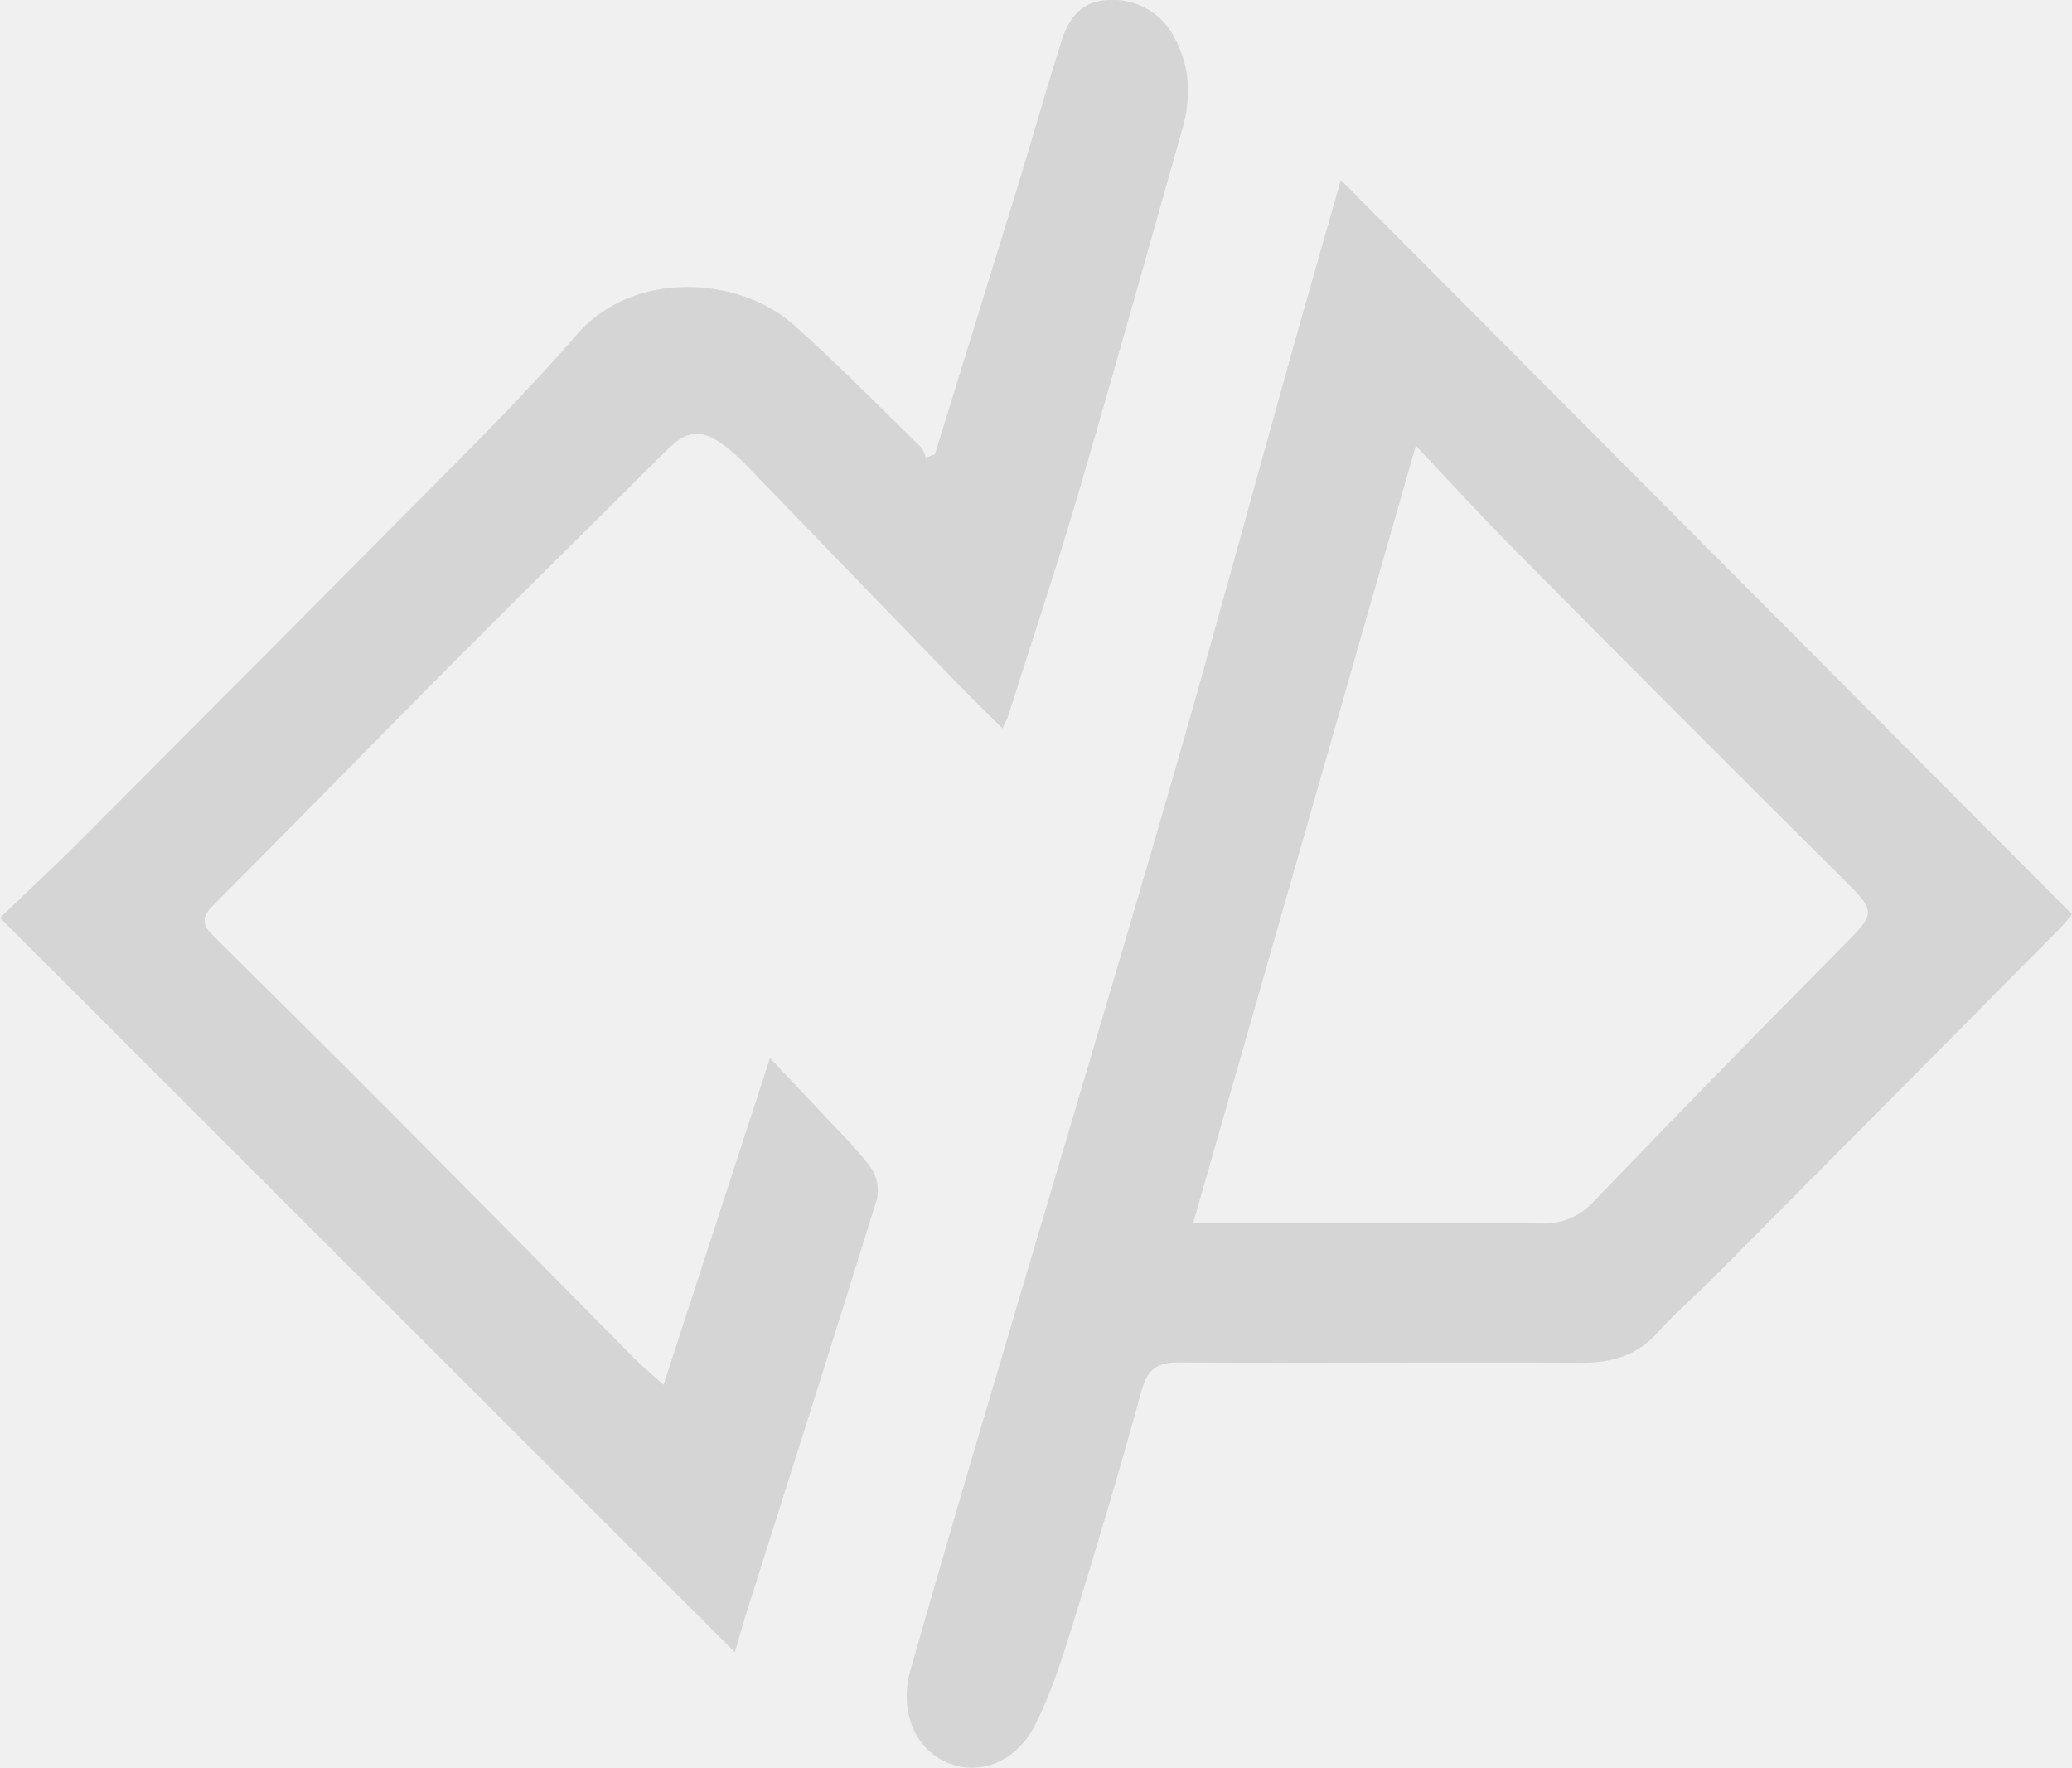
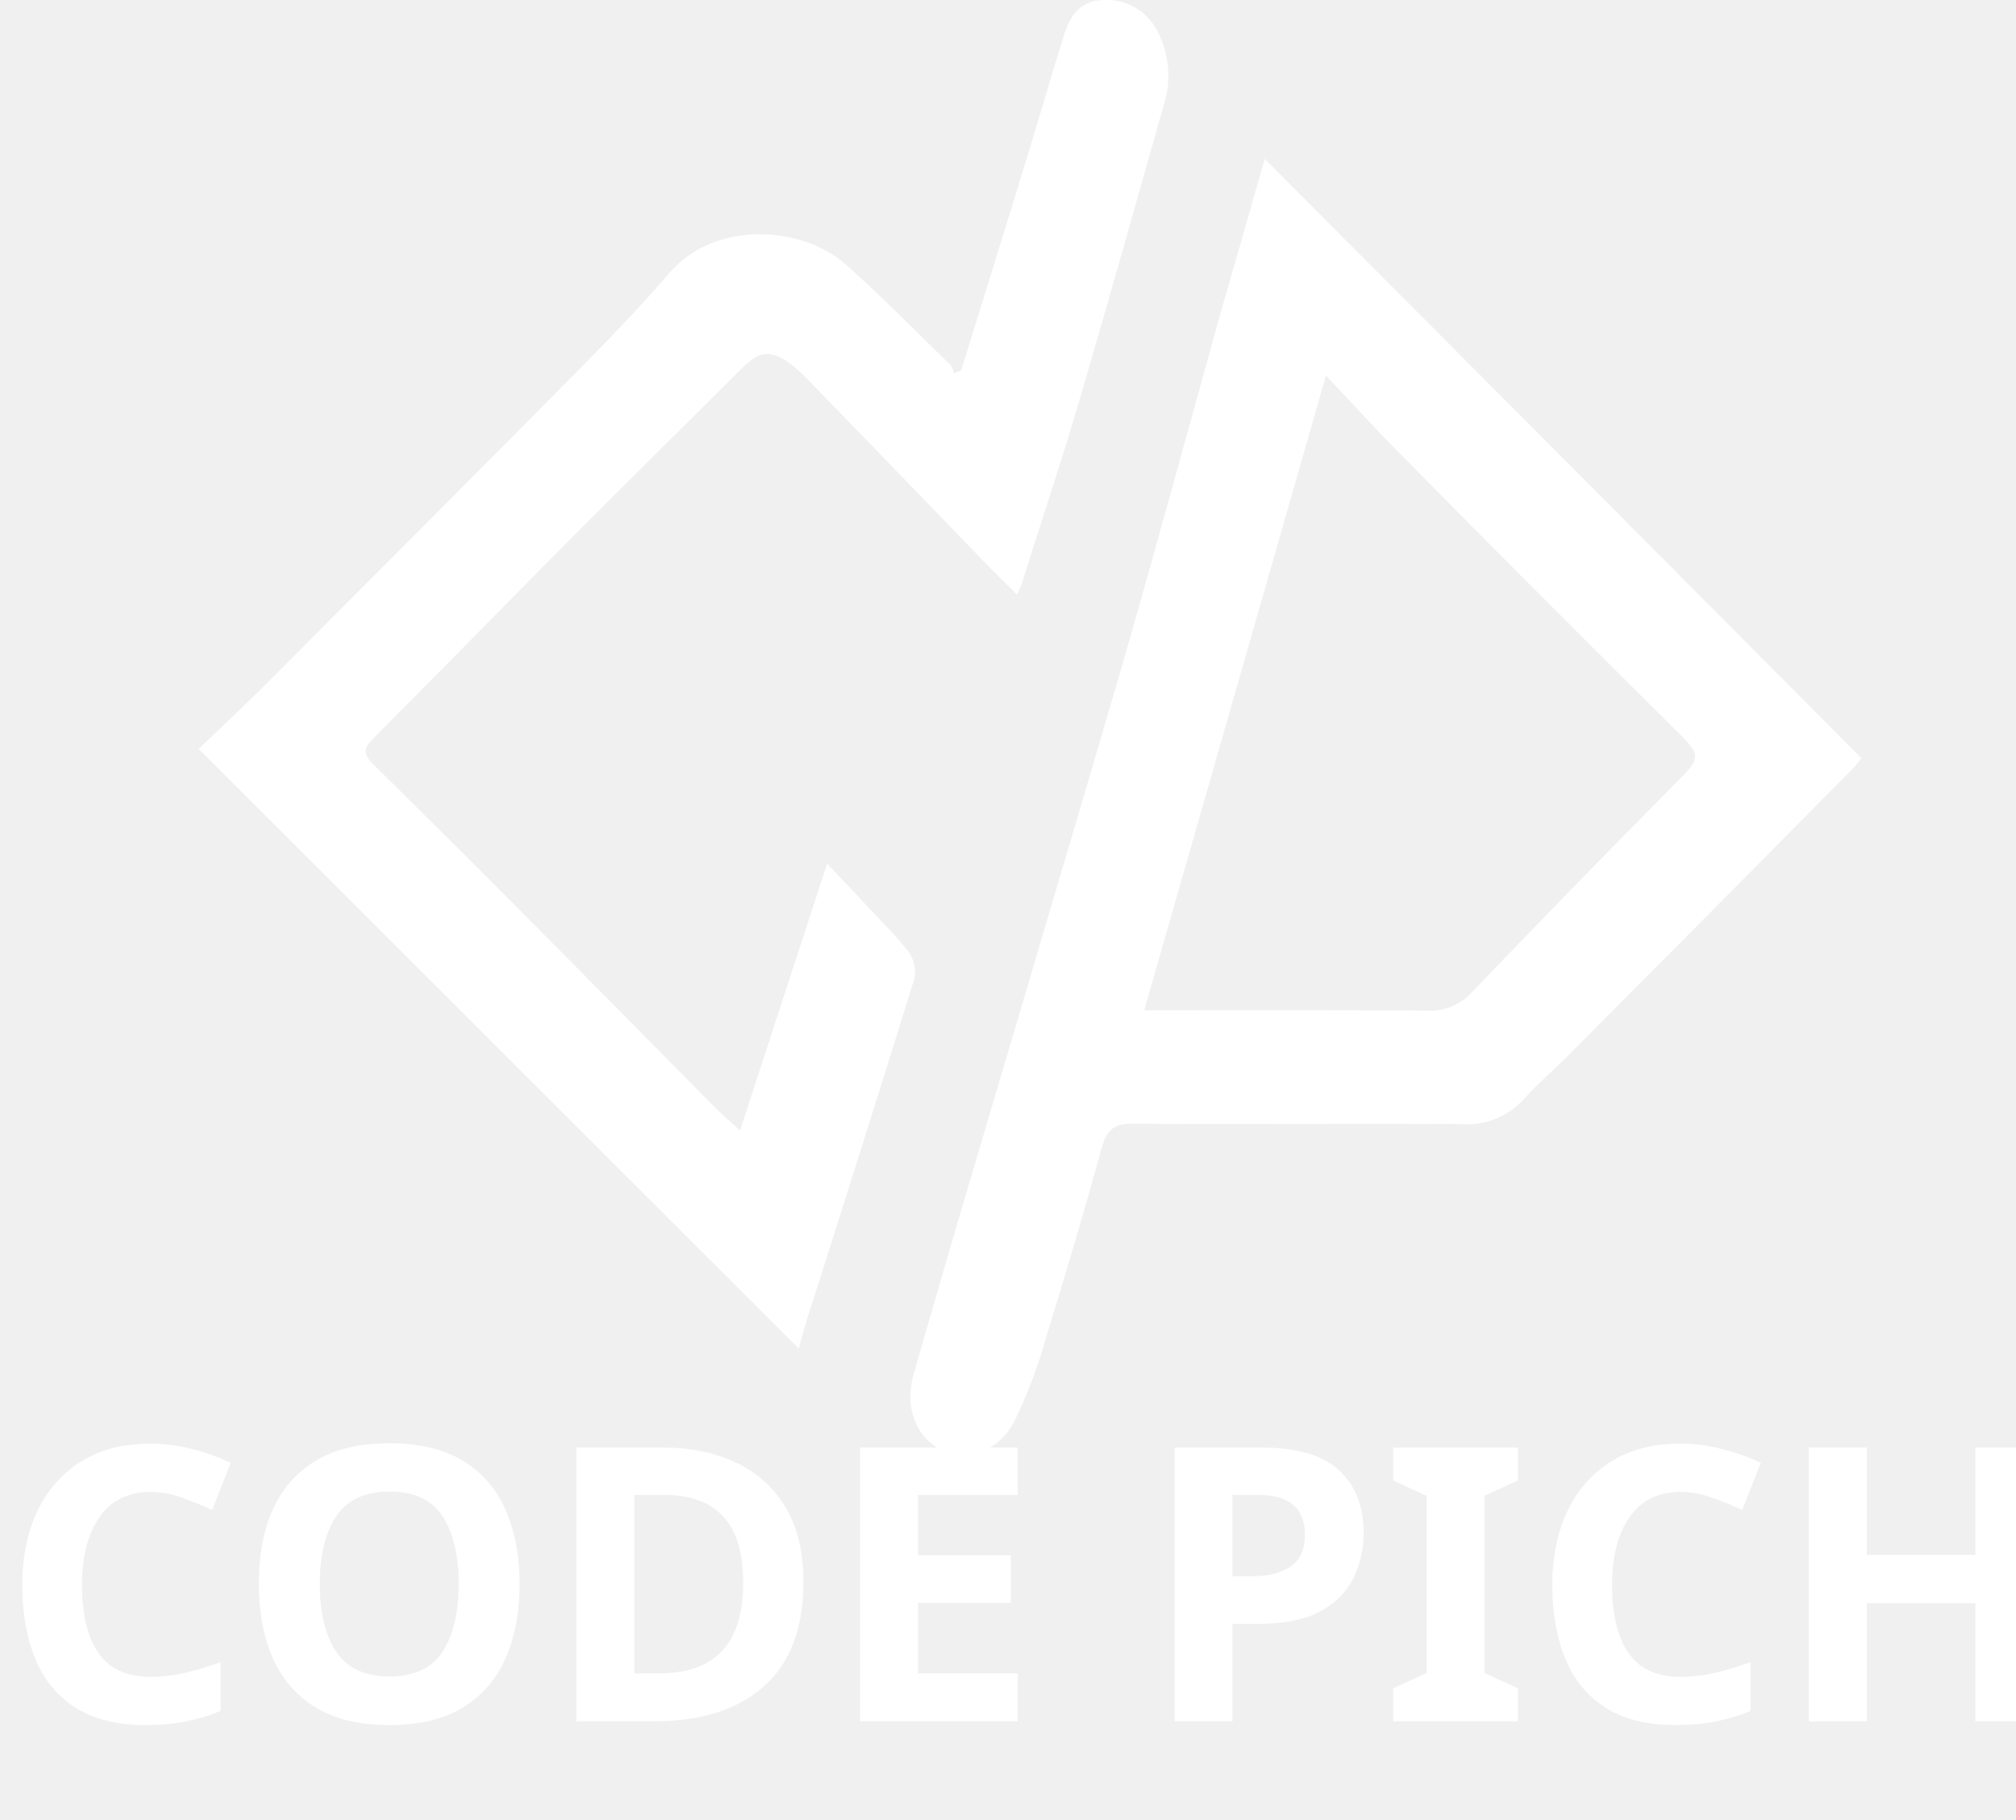
- <svg xmlns="http://www.w3.org/2000/svg" width="416.58" height="355.373" viewBox="0 0 416.58 355.373">
-   <g id="Group_1" data-name="Group 1" transform="translate(-109.269 -134.14)">
-     <path id="Path_1" data-name="Path 1" d="M378.844,170.339,525.849,317.927c-.685.816-1.465,1.894-2.391,2.828q-34.9,35.208-69.843,70.381c-3.614,3.637-7.567,6.962-10.965,10.786-4.284,4.824-9.4,6.233-15.72,6.188-26.924-.192-53.852.12-80.776-.072-4.816-.034-6.324,1.853-7.5,6.137-4.243,15.406-8.8,30.73-13.541,45.991-2.221,7.152-4.473,14.429-7.9,21.035-3.909,7.546-11.558,10.025-17.813,7.146-6.443-2.967-9.357-10.564-7.05-18.61q5.3-18.48,10.692-36.93c5.149-17.513,10.379-35,15.552-52.509,9.02-30.52,18.181-61,26.985-91.58,7.758-26.949,15.09-54.02,22.649-81.026C371.634,195.525,375.134,183.384,378.844,170.339Zm15.074,53.408c-15.079,52.638-29.909,104.408-44.766,156.273,23.433,0,46.706-.1,69.976.086a13.489,13.489,0,0,0,10.693-4.568q24.342-25.3,49.038-50.26c7.9-7.933,7.956-7.511.066-15.348q-33.063-32.841-65.84-65.972C406.735,237.558,400.666,230.879,393.918,223.747Z" fill="#d5d5d5" />
-     <path id="Path_2" data-name="Path 2" d="M297.245,225.457q8.129-26.3,16.247-52.6c3.092-10.09,5.983-20.243,9.132-30.315,1.425-4.559,3.929-8.2,9.416-8.392a13.85,13.85,0,0,1,13.4,7.643c3.079,5.67,3.345,11.886,1.6,18.069-6.977,24.664-13.877,49.351-21.11,73.94-4.377,14.88-9.313,29.6-14.01,44.382-.174.547-.475,1.054-1.1,2.4-3.041-3.023-5.8-5.683-8.468-8.435q-21.564-22.263-43.1-44.552a34.73,34.73,0,0,0-4.383-3.914c-4.773-3.484-7.524-3.078-11.758,1.151C229.266,238.66,215.3,252.357,201.5,266.224c-16.566,16.65-32.957,33.475-49.551,50.1-2.993,3-1.081,4.666.9,6.636,11.135,11.066,22.327,22.074,33.4,33.2q25.392,25.524,50.666,51.167c1.549,1.562,3.265,2.957,5.763,5.2l21.4-65.687c3.855,4.085,7.039,7.425,10.184,10.8,3.4,3.65,7.017,7.139,10.006,11.1a8.27,8.27,0,0,1,1.321,6.42c-8.608,27.8-17.473,55.512-26.261,83.251-.795,2.509-1.482,5.051-2.311,7.893L109.269,318.644c5.132-4.917,10.294-9.678,15.251-14.644q39-39.072,77.893-78.262c7.846-7.93,15.588-16,22.9-24.417,11.26-12.971,32.484-11.658,43.409-1.971,8.89,7.882,17.2,16.418,25.73,24.706a6.622,6.622,0,0,1,.963,2.069Z" fill="#d5d5d5" />
+ <svg xmlns="http://www.w3.org/2000/svg" width="184" height="166.108" viewBox="0 0 184 166.108">
+   <g id="لوگو" transform="translate(-22.81 -22.991)">
+     <path id="Path_10240" data-name="Path 10240" d="M309.7,66.1c18.333,18.4,36.363,36.5,54.461,54.7-.269.3-.538.706-.875,1.043q-12.917,13.069-25.868,26.07c-1.346,1.346-2.792,2.59-4.07,4a7.013,7.013,0,0,1-5.819,2.287c-9.991-.067-19.948.034-29.938-.034-1.783,0-2.355.673-2.792,2.287q-2.371,8.578-5.012,17.055a45.336,45.336,0,0,1-2.927,7.8c-1.446,2.792-4.272,3.7-6.593,2.657-2.388-1.11-3.465-3.9-2.624-6.9,1.312-4.575,2.624-9.116,3.969-13.691q2.876-9.738,5.752-19.443c3.33-11.3,6.728-22.605,9.991-33.941,2.859-9.991,5.584-20.015,8.376-30.039C307.041,75.418,308.32,70.944,309.7,66.1Zm5.584,19.78c-5.584,19.51-11.067,38.685-16.584,57.926,8.679,0,17.324-.034,25.935.034a5.077,5.077,0,0,0,3.969-1.682c6.021-6.257,12.043-12.48,18.165-18.636,2.927-2.927,2.96-2.792.034-5.685q-12.261-12.16-24.388-24.455C320.026,90.993,317.806,88.537,315.283,85.88Z" transform="translate(-171.457 -28.608)" fill="#fff" />
+     <path id="Path_10241" data-name="Path 10241" d="M146.3,56.8q3.027-9.738,6.021-19.477c1.144-3.734,2.22-7.5,3.4-11.235.538-1.682,1.446-3.027,3.5-3.095a5.19,5.19,0,0,1,4.979,2.826,8.731,8.731,0,0,1,.606,6.694c-2.59,9.15-5.147,18.3-7.838,27.416-1.615,5.517-3.465,10.966-5.18,16.449a7.284,7.284,0,0,1-.4.875c-1.11-1.11-2.153-2.119-3.128-3.128-5.315-5.517-10.63-11-15.978-16.517a16.506,16.506,0,0,0-1.615-1.446c-1.783-1.278-2.792-1.144-4.373.437-5.113,5.113-10.293,10.193-15.407,15.339-6.122,6.156-12.211,12.413-18.367,18.569-1.11,1.11-.4,1.716.336,2.456,4.138,4.1,8.275,8.174,12.379,12.312,6.257,6.29,12.514,12.648,18.77,18.972.572.572,1.211,1.11,2.119,1.917,2.657-8.208,5.248-16.046,7.939-24.354,1.413,1.514,2.624,2.758,3.768,4,1.245,1.346,2.59,2.657,3.7,4.1a3.2,3.2,0,0,1,.5,2.388q-4.794,15.44-9.722,30.847c-.3.942-.538,1.884-.841,2.927-18.3-18.3-36.4-36.363-54.764-54.73,1.917-1.816,3.8-3.6,5.651-5.416,9.621-9.654,19.275-19.309,28.862-29,2.893-2.927,5.786-5.92,8.477-9.049,4.171-4.81,12.043-4.306,16.079-.74,3.3,2.927,6.391,6.089,9.52,9.15.2.168.235.5.37.774A3.645,3.645,0,0,1,146.3,56.8Z" transform="translate(-35.762 0)" fill="#fff" />
+     <text id="CODE_PICH" data-name="CODE PICH" transform="translate(22.81 180.099)" fill="#fff" font-size="35" font-family="SegoeUI-Bold, Segoe UI" font-weight="700">
+       <tspan x="0" y="0">CODE PICH</tspan>
+     </text>
  </g>
</svg>
